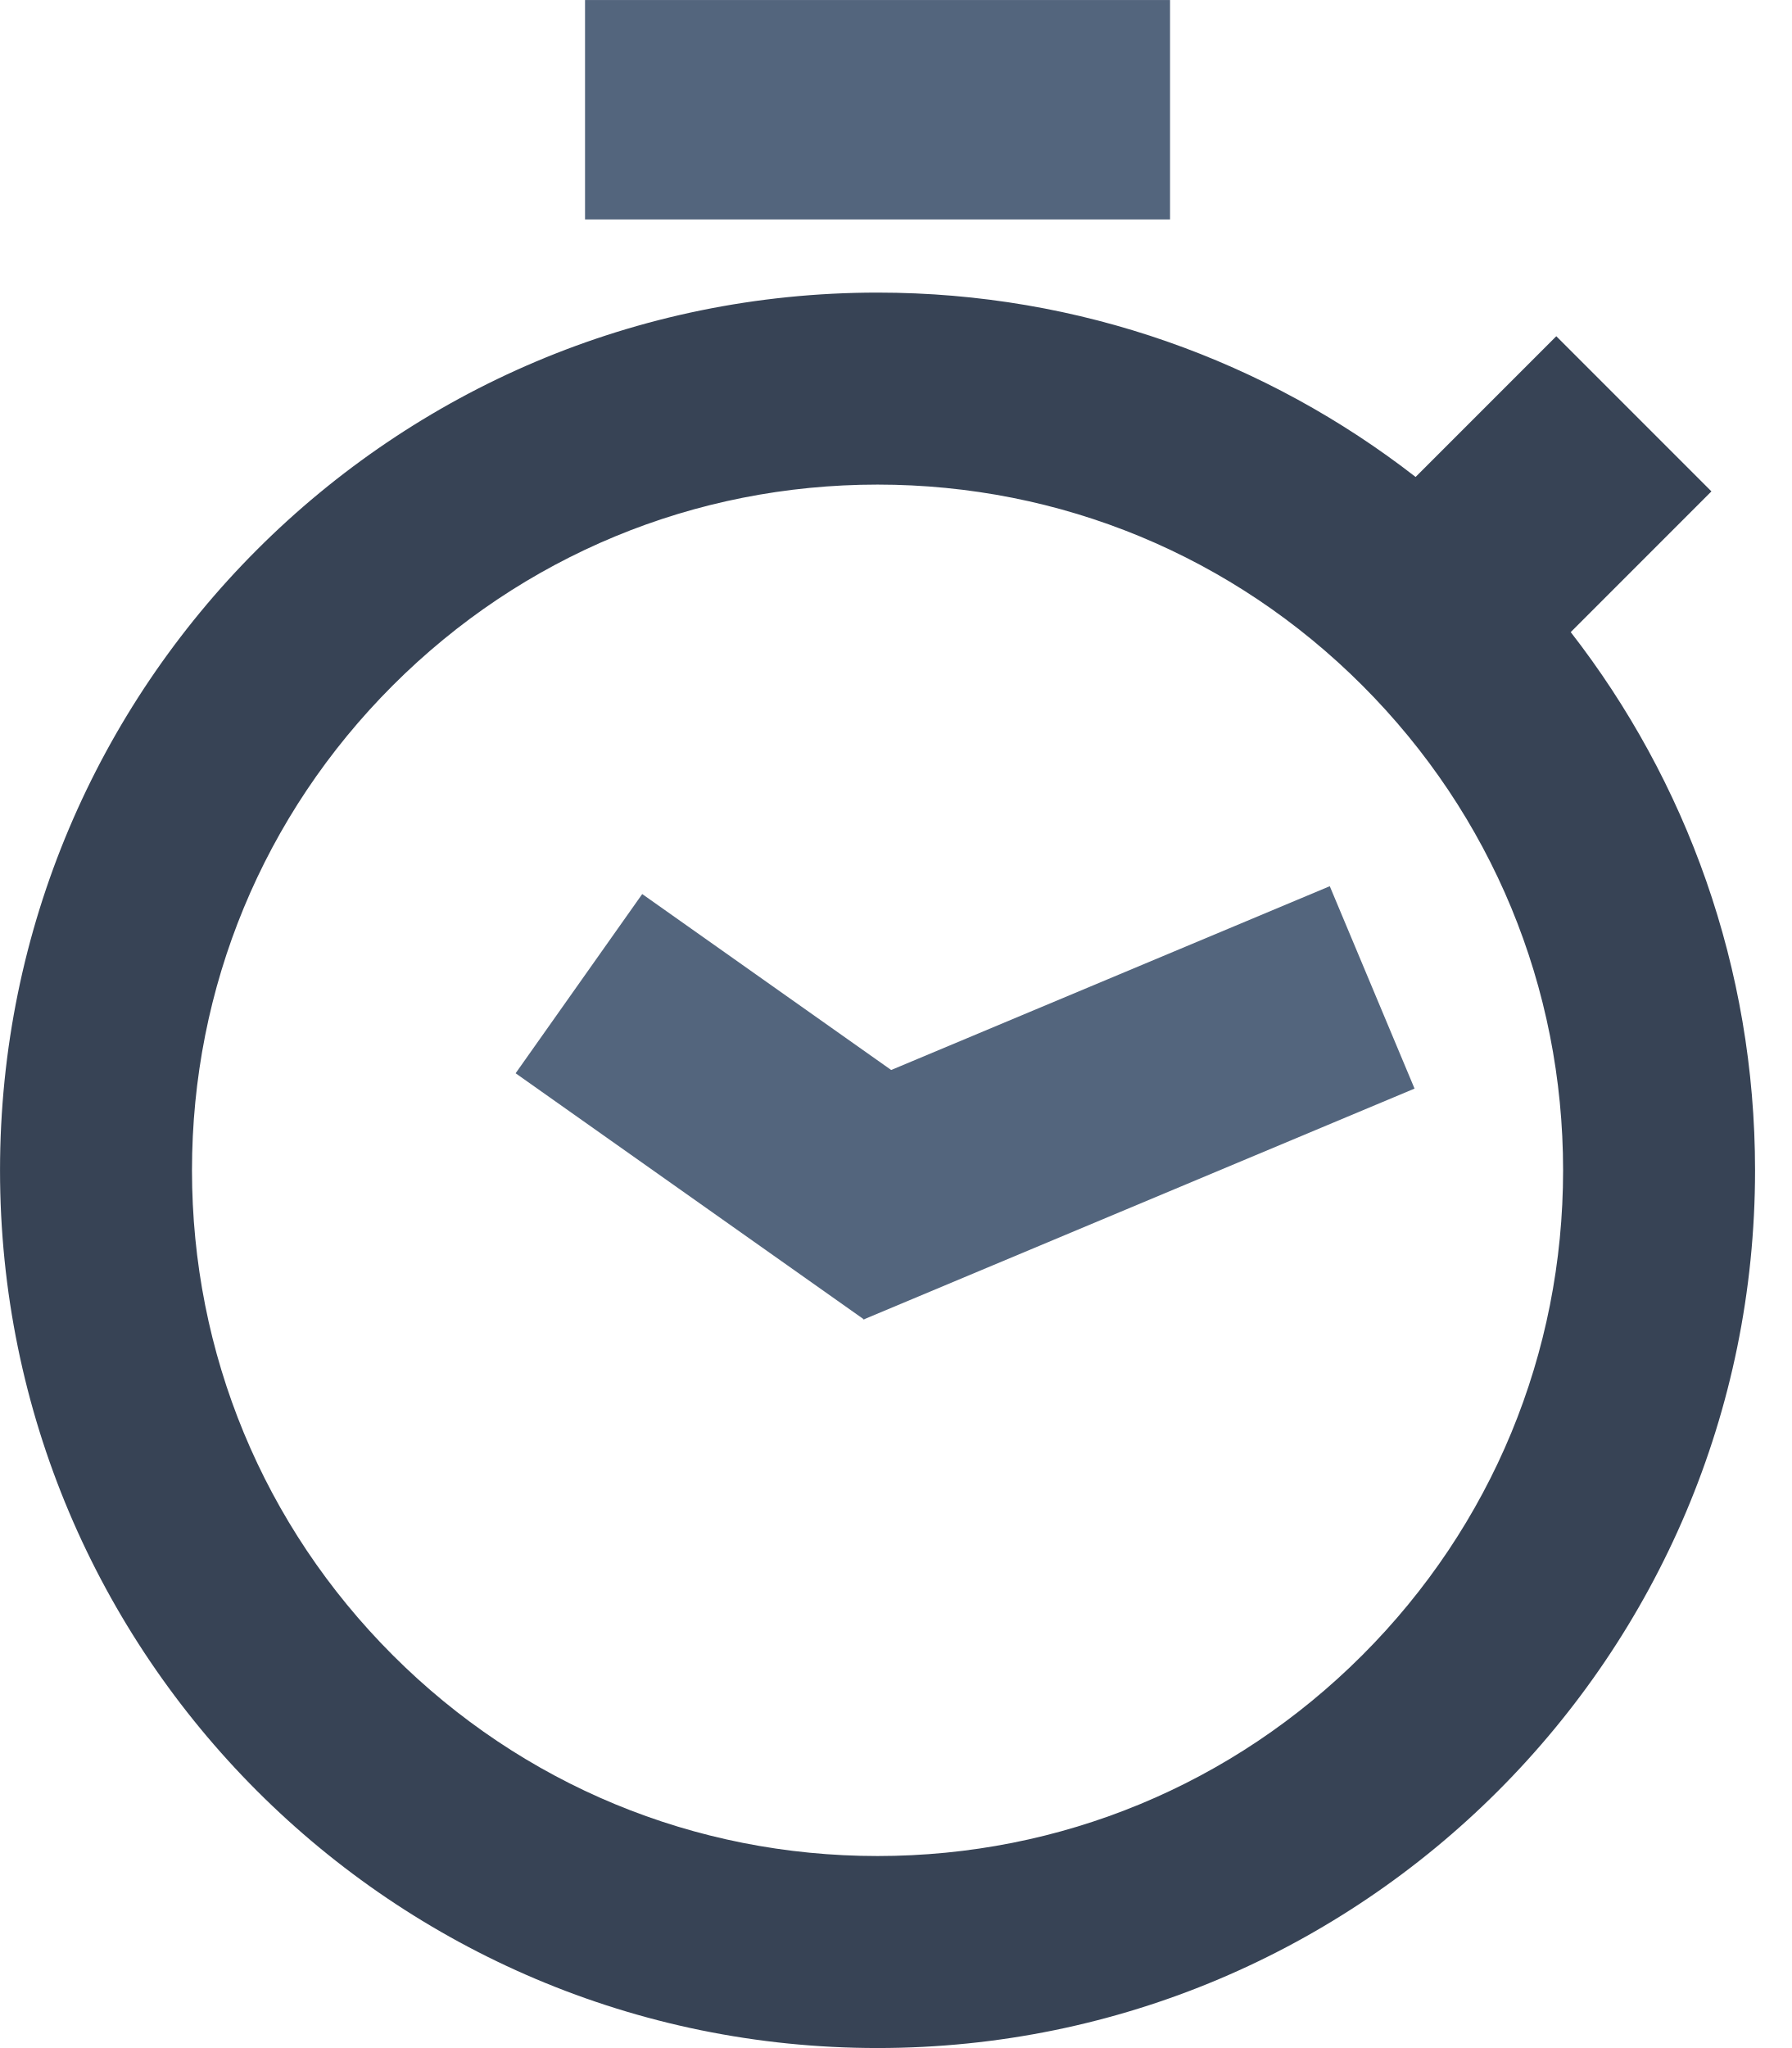
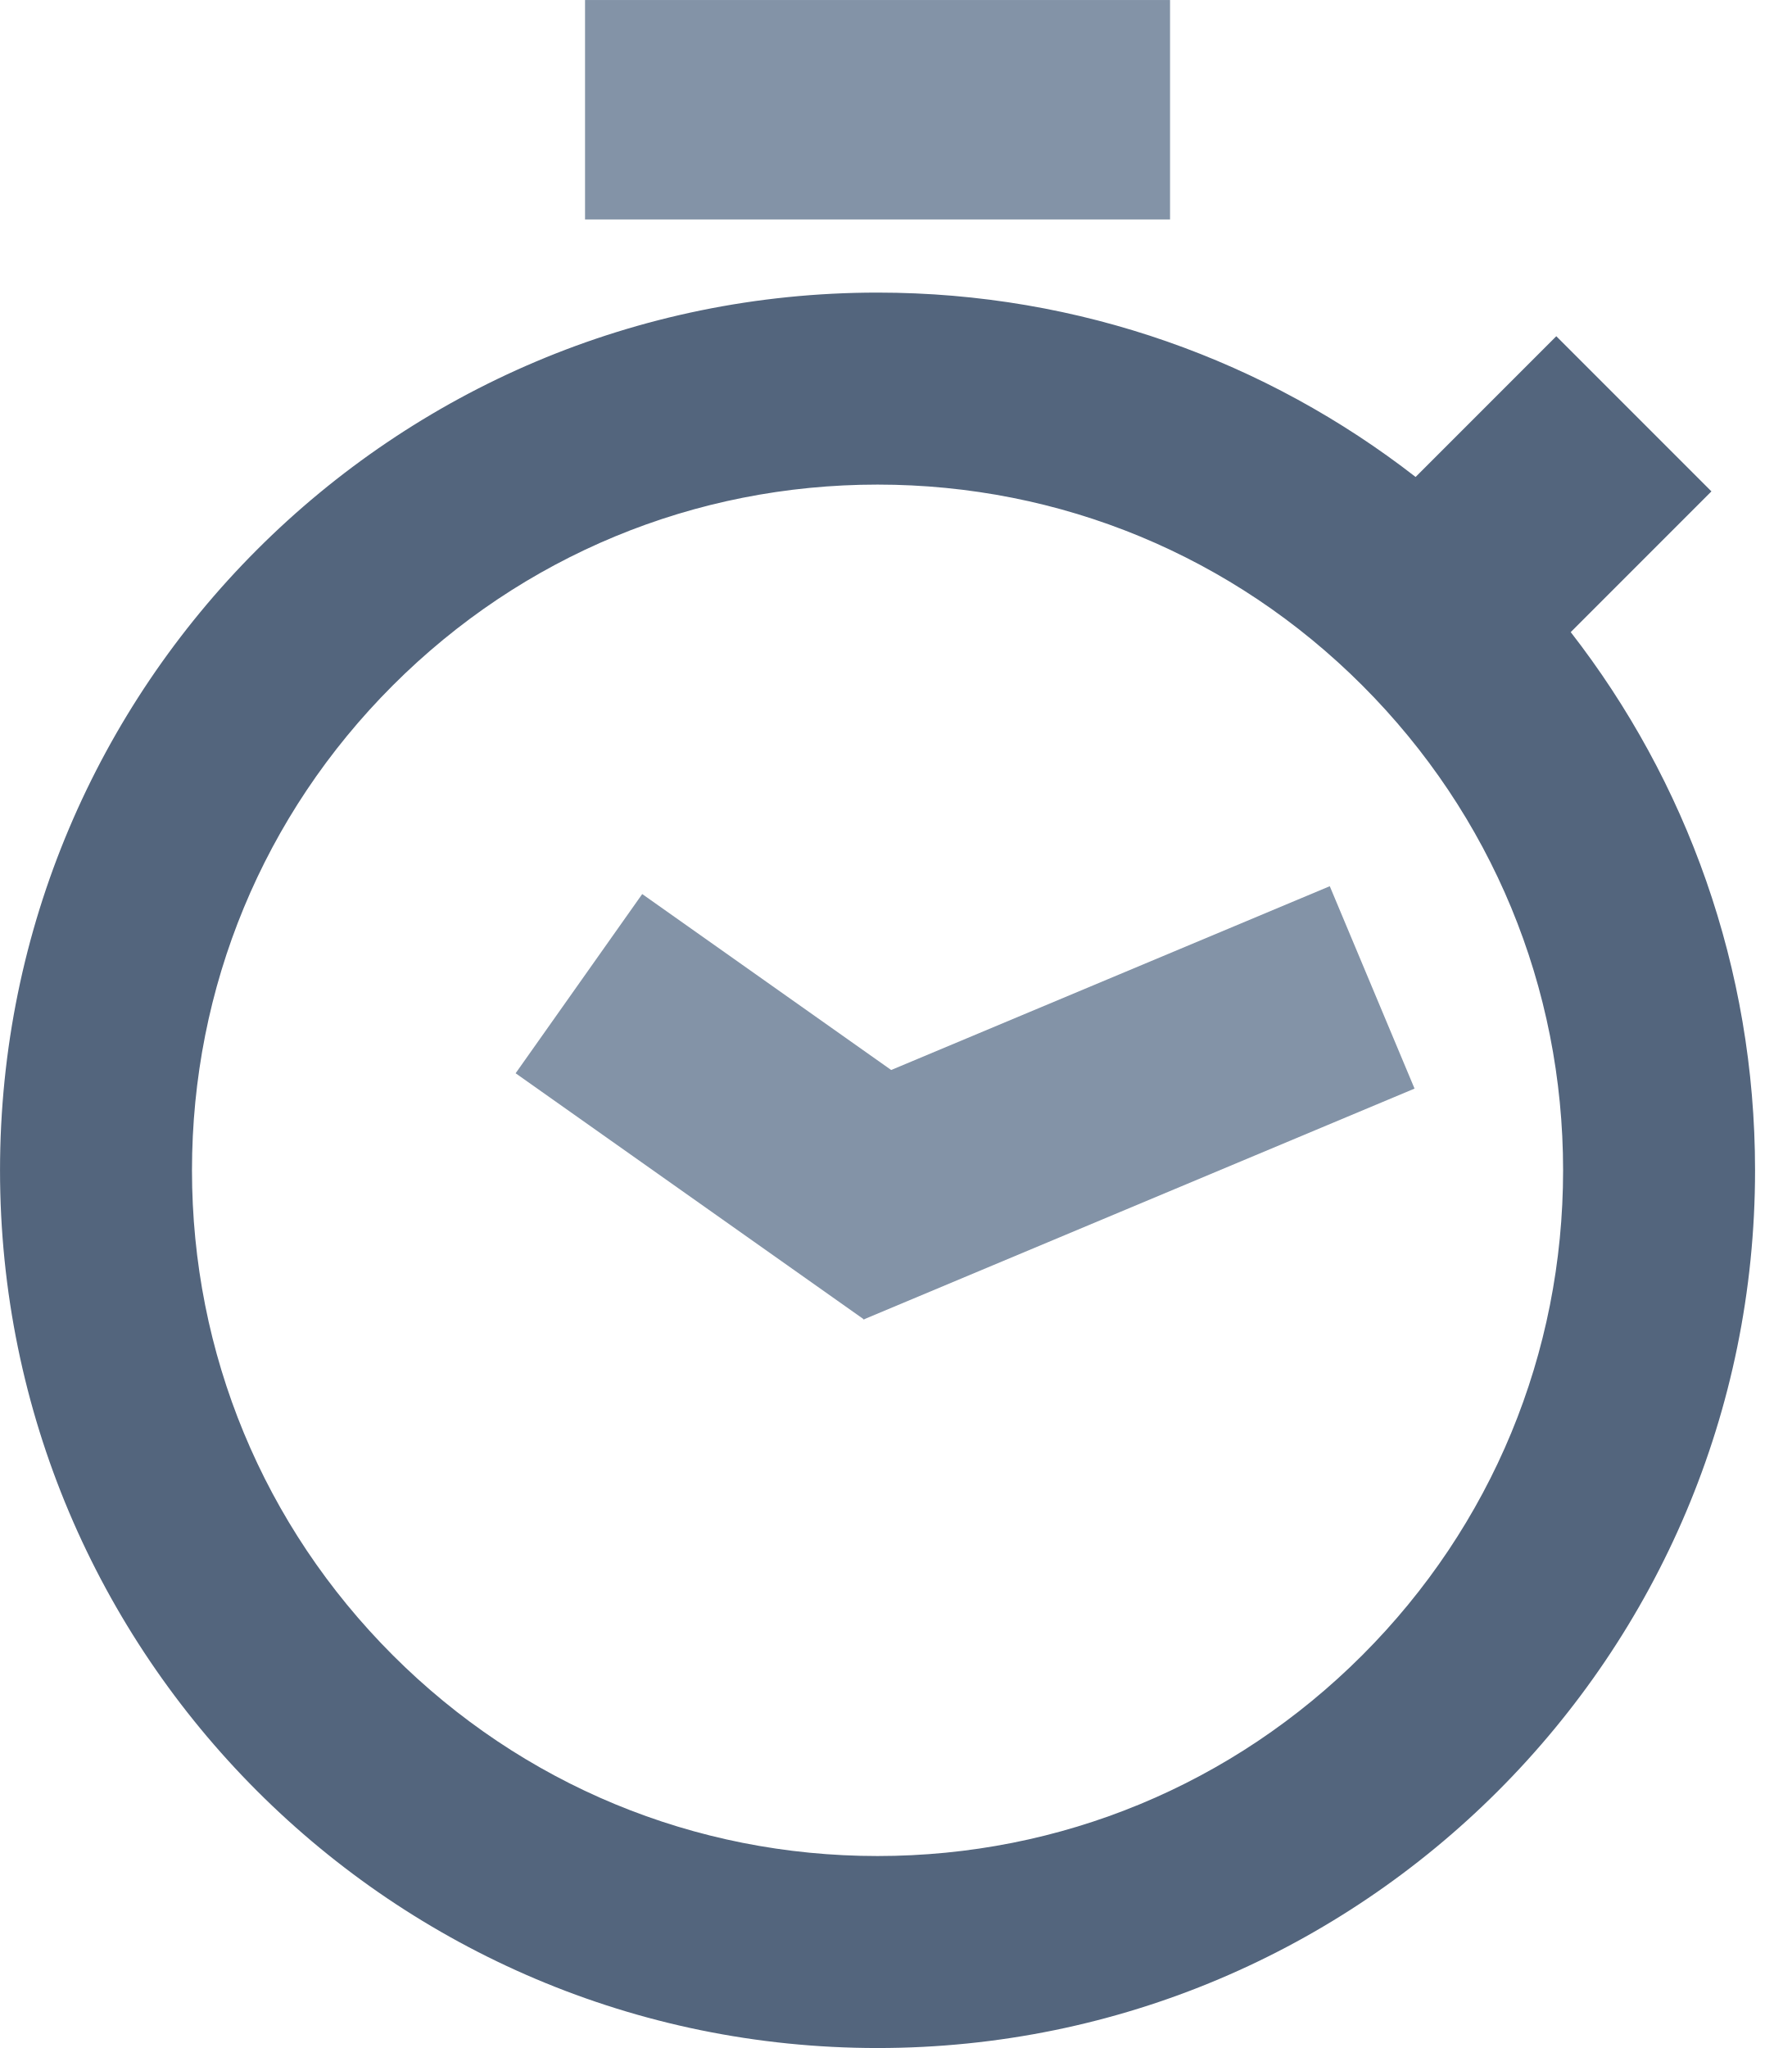
<svg xmlns="http://www.w3.org/2000/svg" width="100%" height="100%" viewBox="0 0 21 24" version="1.1" xml:space="preserve" style="fill-rule:evenodd;clip-rule:evenodd;stroke-linejoin:round;stroke-miterlimit:1.414;">
  <g transform="matrix(1,0,0,1,-937.714,-488)">
    <g id="chrono" transform="matrix(0.0535714,0,0,0.0535714,941,485.286)">
      <g transform="matrix(0.57704,-0.816716,0.816716,0.57704,-256.626,351.814)">
-         <rect x="232" y="213.333" width="48" height="93.334" style="fill:rgb(83,101,125);fill-rule:nonzero;" />
+         <rect x="232" y="213.333" width="48" height="93.334" style="fill:rgb(131,147,167);fill-rule:nonzero;" />
      </g>
      <g transform="matrix(0.386416,0.922325,-0.922325,0.386416,302.296,-37.4693)">
-         <rect x="232" y="176" width="48" height="130.667" style="fill:rgb(83,101,125);fill-rule:nonzero;" />
+         <rect x="232" y="176" width="48" height="130.667" style="fill:rgb(131,147,167);fill-rule:nonzero;" />
      </g>
      <g transform="matrix(1,0,0,1,-125.333,18.6667)">
-         <path d="M407.67,170.271L438.456,139.485L404.514,105.544L373.729,136.33C341.217,111.057 300.369,96 256,96C149.961,96 64,181.961 64,288C64,394.039 149.961,480 256,480C362.039,480 448,394.039 448,288C448,243.631 432.943,202.783 407.67,170.271ZM362.066,394.066C333.734,422.398 296.066,438 256,438C215.934,438 178.265,422.398 149.934,394.066C121.602,365.735 106,328.066 106,288C106,247.934 121.602,210.265 149.934,181.934C178.265,153.602 215.934,138 256,138C296.066,138 333.734,153.602 362.066,181.934C390.398,210.265 406,247.934 406,288C406,328.066 390.398,365.735 362.066,394.066Z" style="fill:rgb(55,67,85);fill-rule:nonzero;" />
+         <path d="M407.67,170.271L438.456,139.485L404.514,105.544L373.729,136.33C341.217,111.057 300.369,96 256,96C149.961,96 64,181.961 64,288C64,394.039 149.961,480 256,480C362.039,480 448,394.039 448,288C448,243.631 432.943,202.783 407.67,170.271ZM362.066,394.066C333.734,422.398 296.066,438 256,438C215.934,438 178.265,422.398 149.934,394.066C121.602,365.735 106,328.066 106,288C106,247.934 121.602,210.265 149.934,181.934C178.265,153.602 215.934,138 256,138C296.066,138 333.734,153.602 362.066,181.934C390.398,210.265 406,247.934 406,288C406,328.066 390.398,365.735 362.066,394.066Z" style="fill:rgb(83,101,125);fill-rule:nonzero;" />
      </g>
      <g transform="matrix(1,0,0,1,-125.333,18.6667)">
-         <rect x="192" y="32" width="128" height="48" style="fill:rgb(83,101,125);fill-rule:nonzero;" />
+         <rect x="192" y="32" width="128" height="48" style="fill:rgb(131,147,167);fill-rule:nonzero;" />
      </g>
    </g>
  </g>
</svg>
